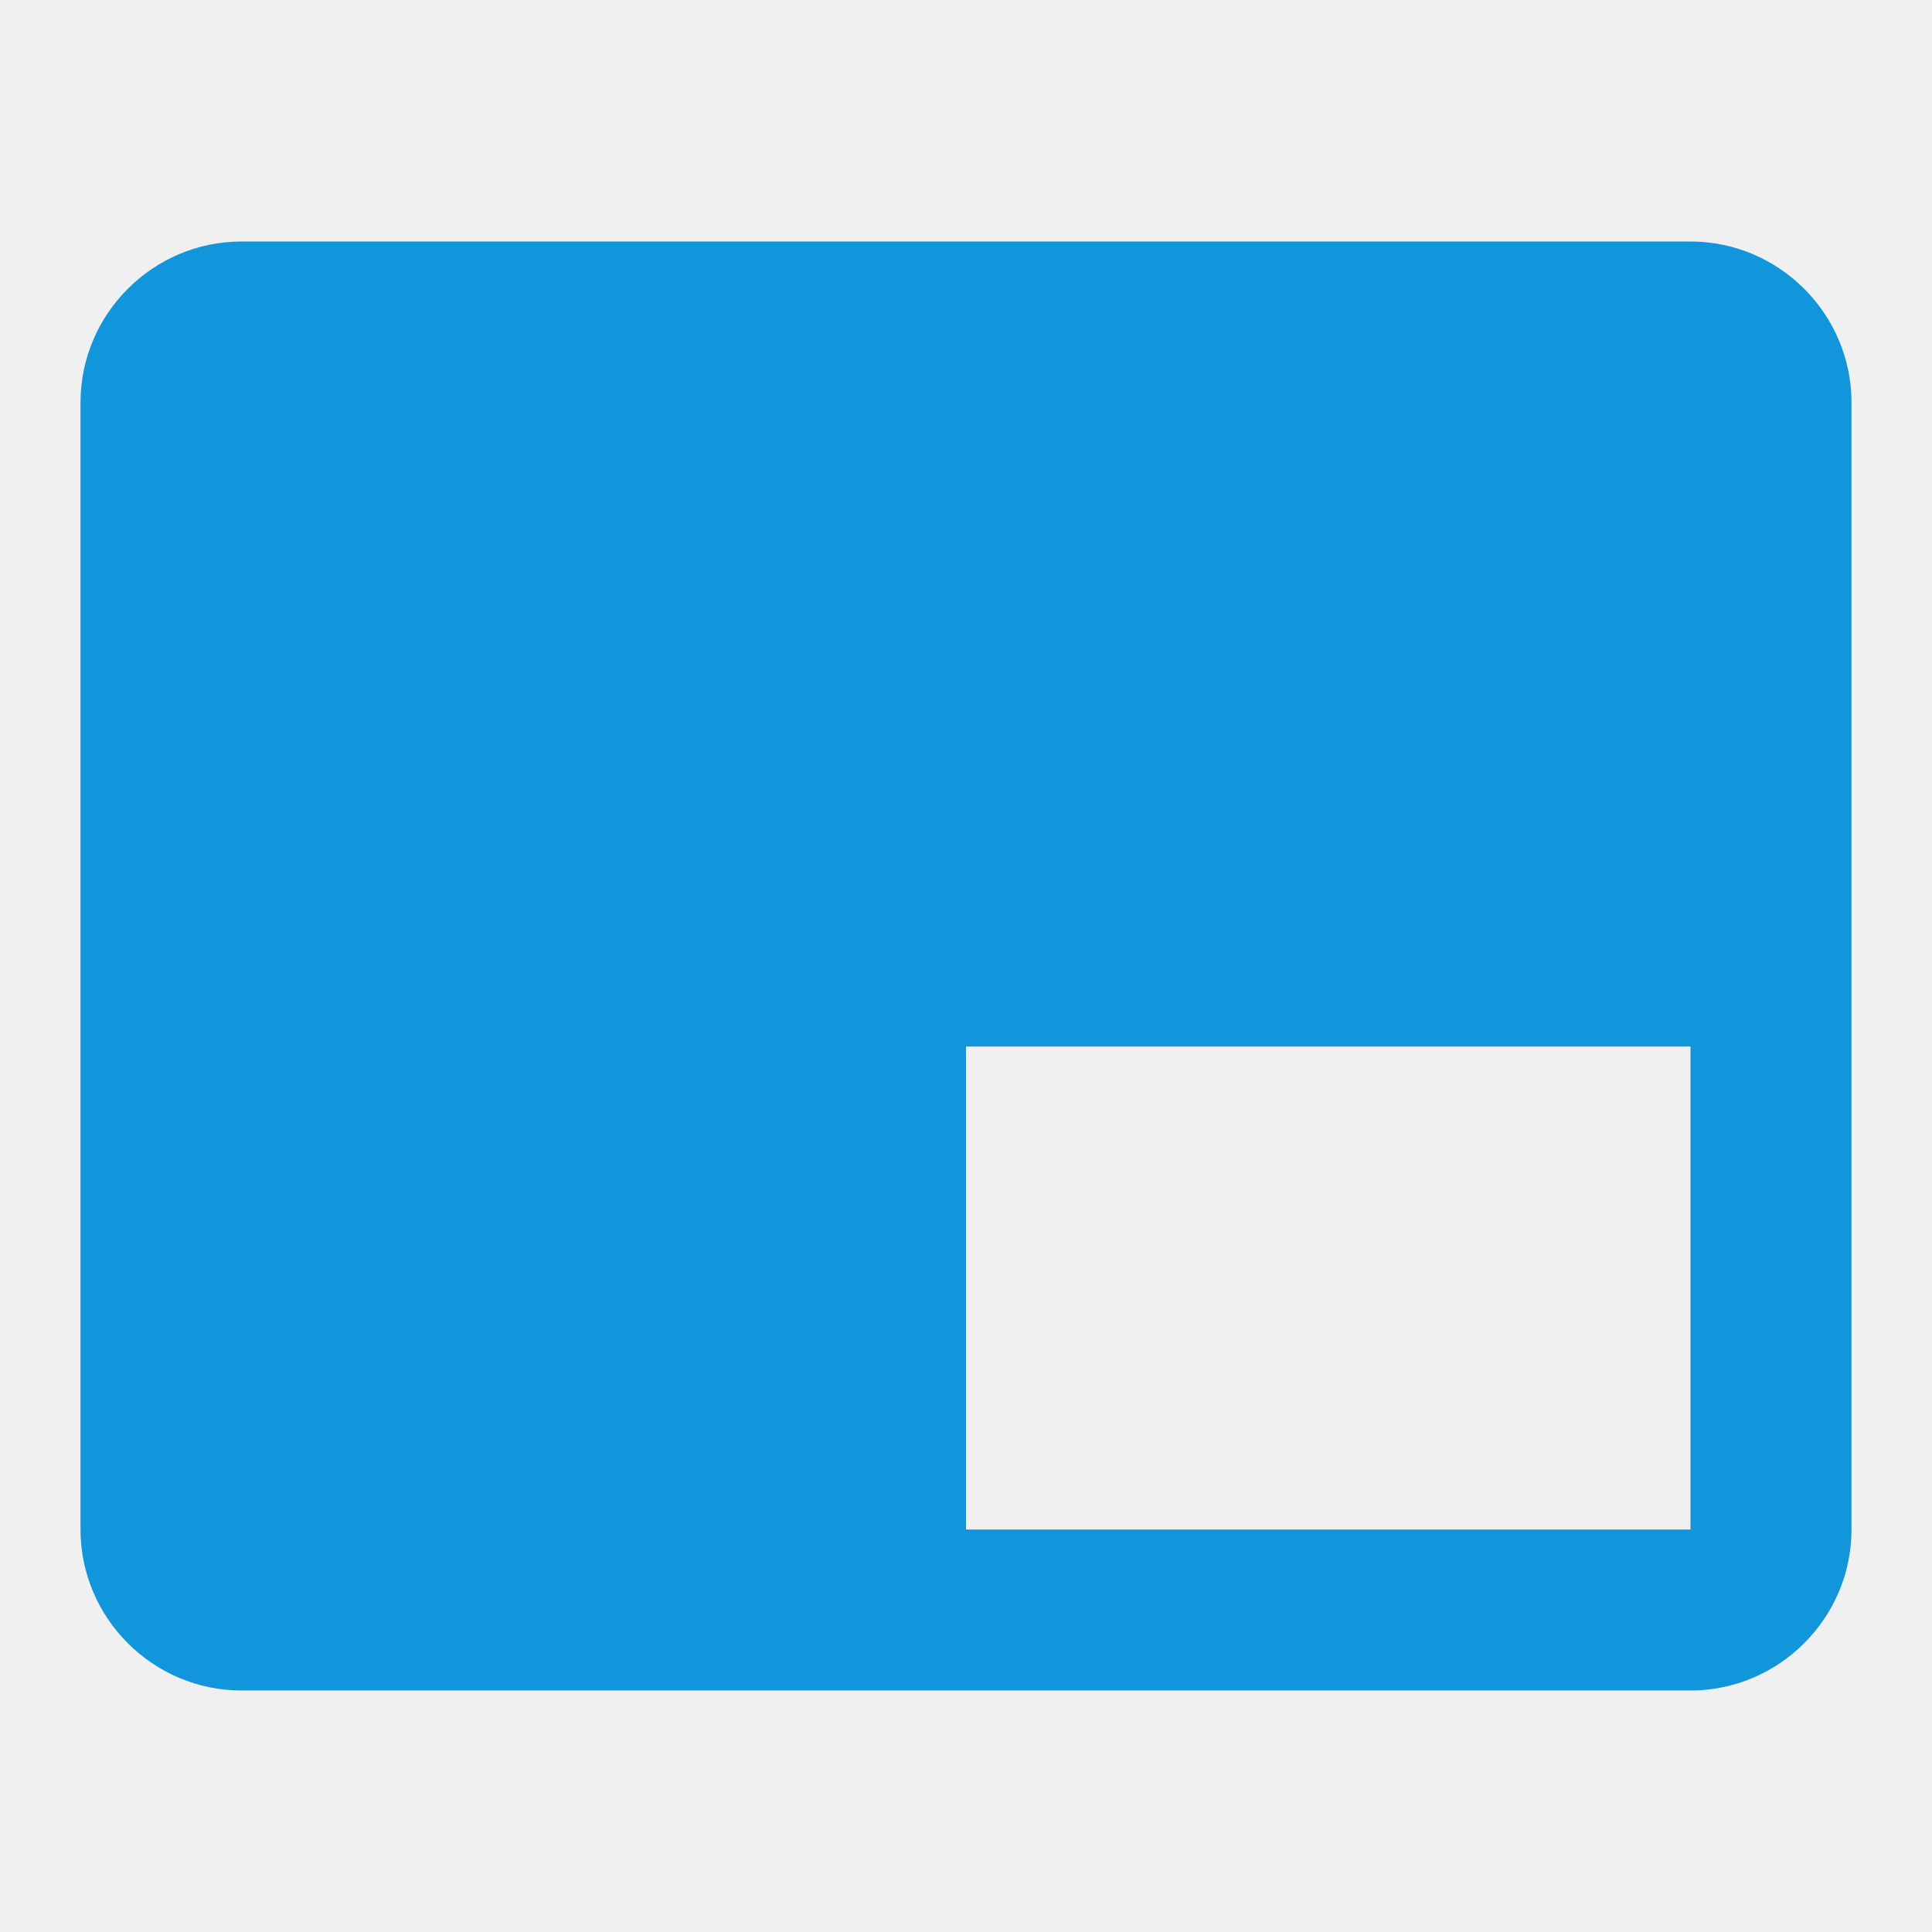
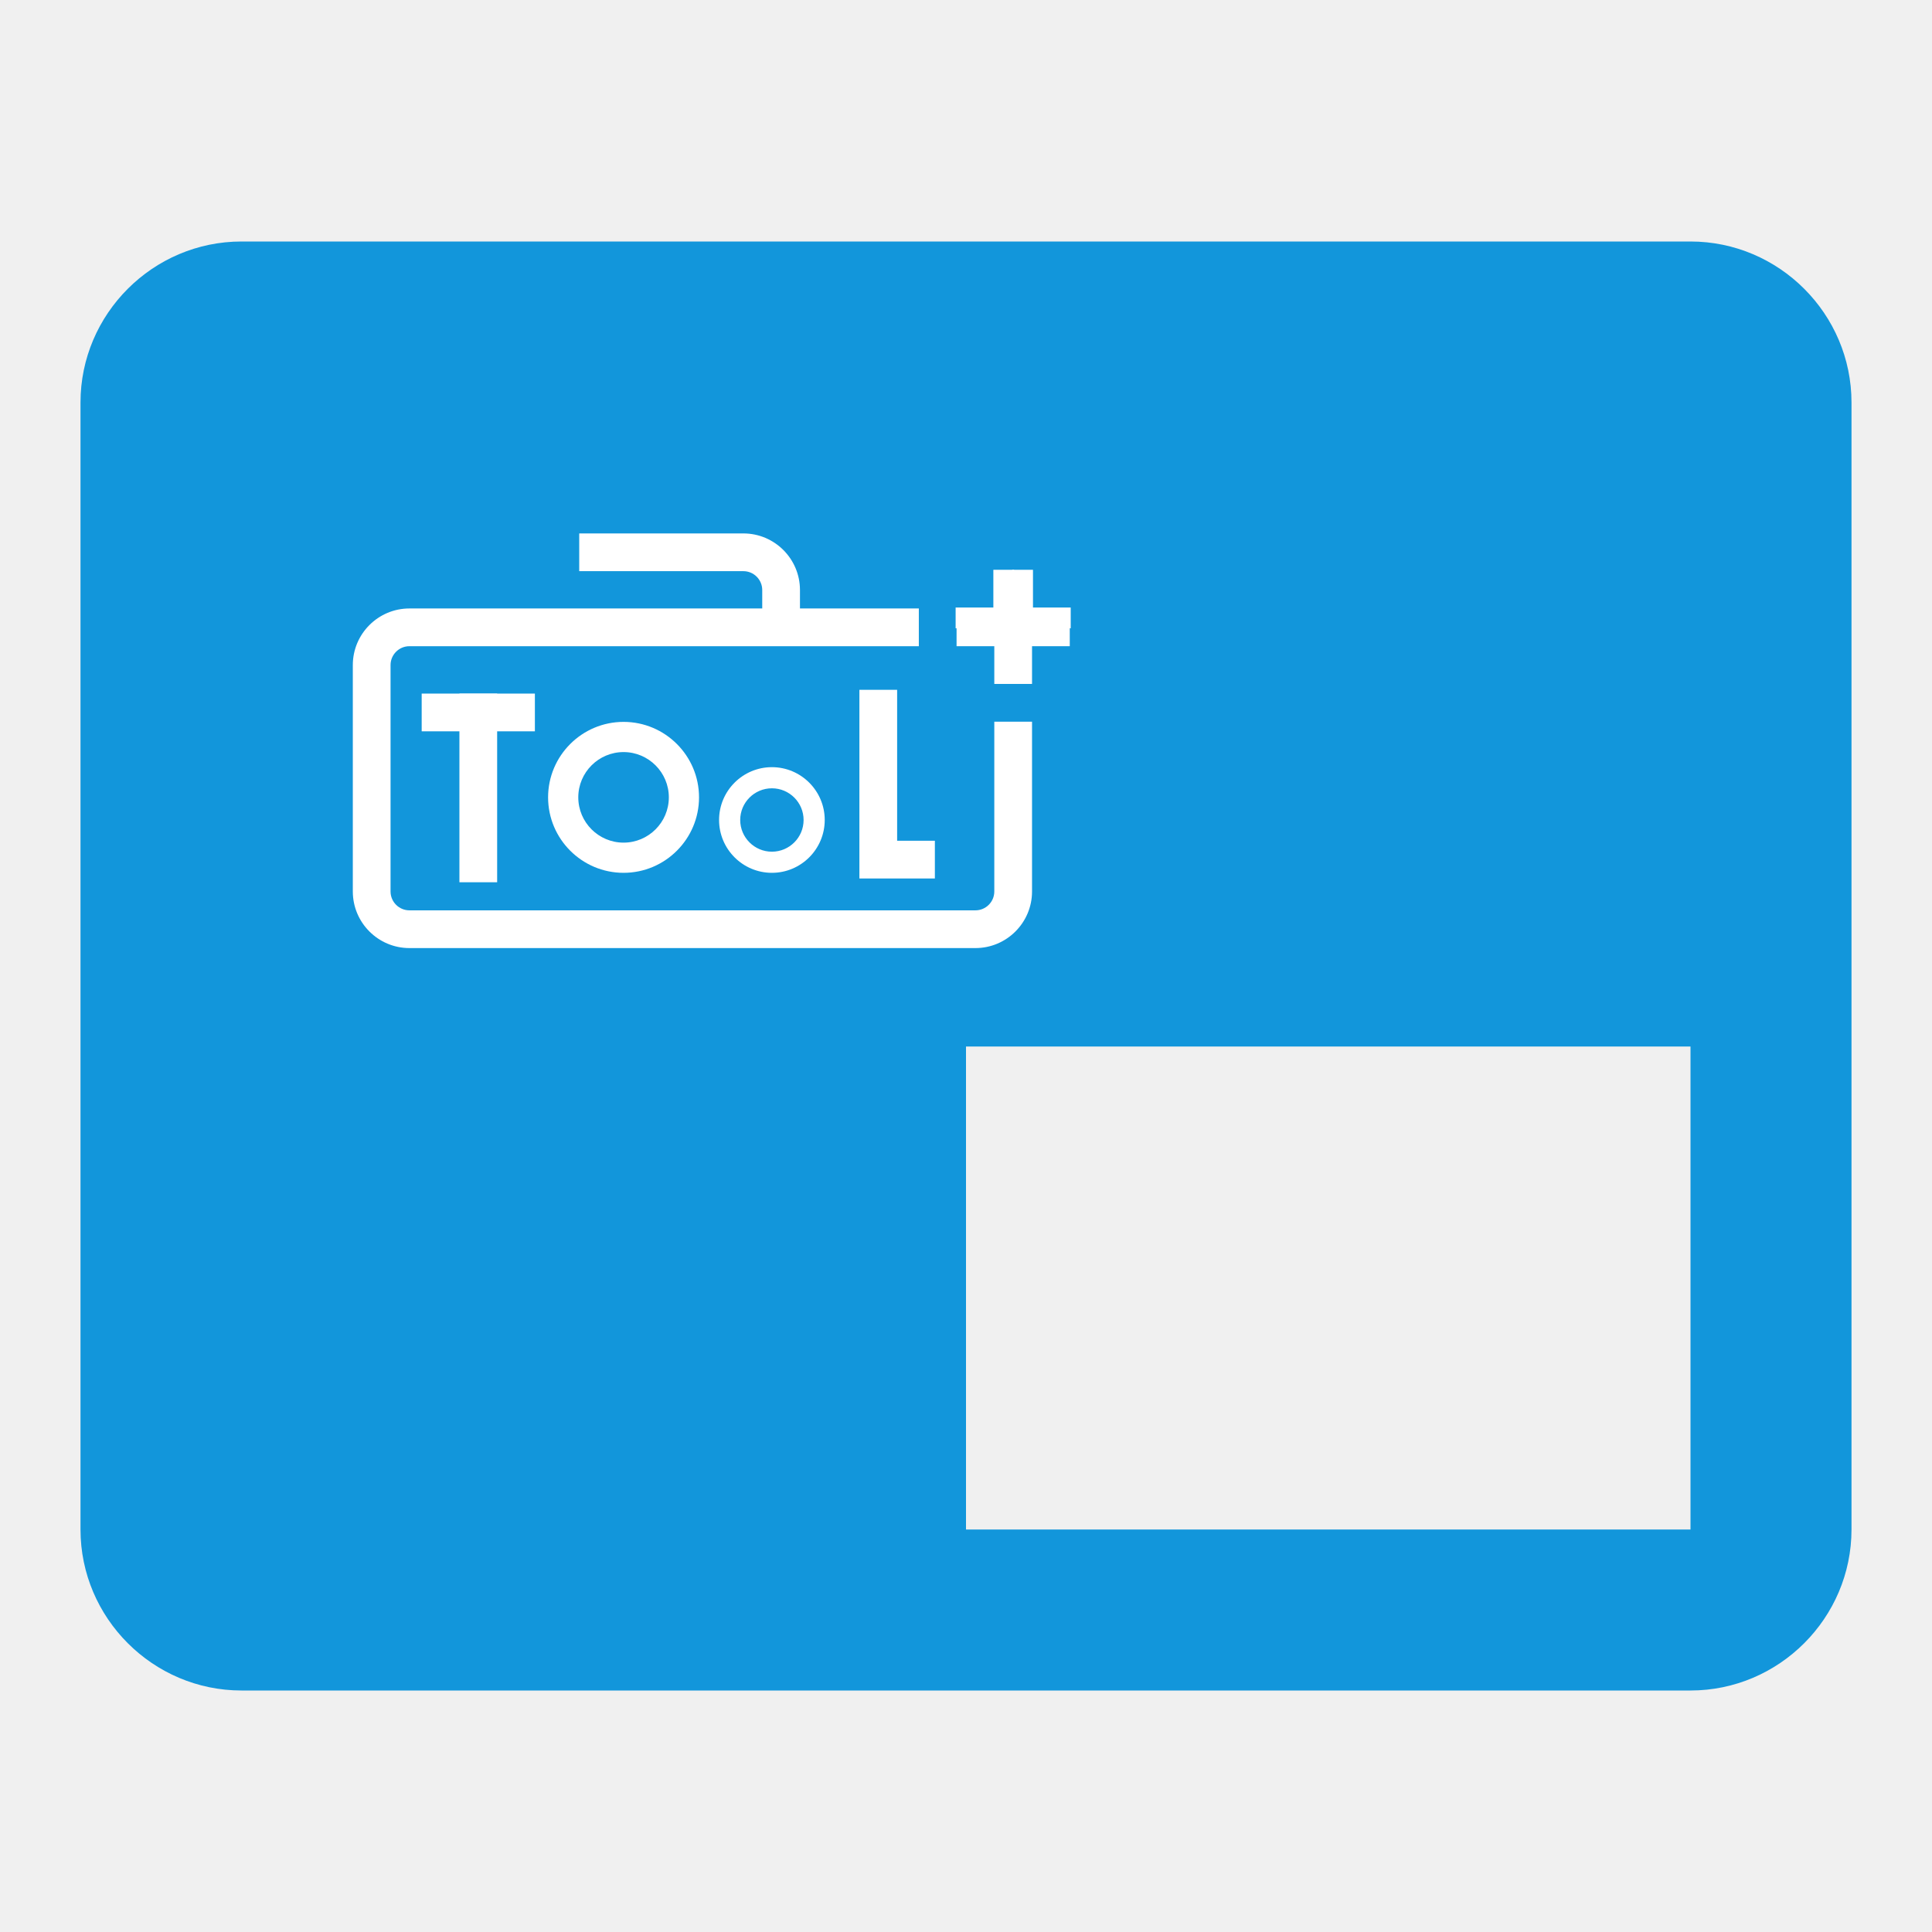
- <svg xmlns="http://www.w3.org/2000/svg" t="1520603411772" class="icon" style="" viewBox="0 0 1024 1024" version="1.1" p-id="2441" width="1024" height="1024">
-   <defs>
-     <style type="text/css" />
-   </defs>
-   <path d="M896 128H128c-46.933 0-85.333 38.4-85.333 85.333v597.333c0 46.933 38.4 85.333 85.333 85.333h768c46.933 0 85.333-38.4 85.333-85.333V213.333c0-46.933-38.4-85.333-85.333-85.333z m0 682.667H512V554.667h384v256z" fill="#1296db" p-id="2442" />
+ <svg xmlns="http://www.w3.org/2000/svg" version="1.1" id="图层_1" x="0px" y="0px" width="1024px" height="1024px" viewBox="0 0 1024 1024" enable-background="new 0 0 1024 1024" xml:space="preserve">
+   <path fill="#1296DB" d="M896,128H128c-46.934,0-85.333,38.4-85.333,85.333v597.333C42.667,857.6,81.066,896,128,896h768  c46.934,0,85.333-38.4,85.333-85.333V213.333C981.333,166.4,942.934,128,896,128z M896,810.667H512v-256h384V810.667z" />
+   <rect x="567" y="-490.646" fill="none" stroke="#FFFFFF" stroke-width="0" stroke-miterlimit="1" width="80" height="100" />
+   <line fill="none" stroke="#FFFFFF" stroke-width="20" stroke-miterlimit="10" x1="697" y1="-490.646" x2="697" y2="-390.646" />
+   <line fill="none" stroke="#FFFFFF" stroke-width="20" stroke-miterlimit="10" x1="667" y1="-480.646" x2="727" y2="-480.646" />
+   <polyline fill="none" stroke="#FFFFFF" stroke-width="20" stroke-miterlimit="10" points="757,-470.646 757,-360.646 537,-360.646   537,-520.646 707,-520.646 " />
+   <polygon fill="#FFFFFF" points="537,302.501 527,302.501 527,322.501 507,322.501 507,332.501 537,332.501 " />
+   <polygon fill="#FFFFFF" points="547,322.501 547,302.501 537,302.501 537,332.501 567,332.501 567,322.501 " />
+   <rect x="-2478" y="-1430.386" fill="none" width="4956" height="2608" />
+   <rect x="-210.122" y="558.838" fill="none" stroke="#FFFFFF" stroke-width="0" stroke-miterlimit="1" width="80" height="100" />
+   <path fill="none" stroke="#FFFFFF" stroke-width="20" stroke-miterlimit="10" d="M3116.879,910.538v91c0,10.492-8.508,19-19,19h-182  c-10.494,0-19-8.508-19-19v-122c0-10.494,8.506-19,19-19h151" />
+   <line fill="none" stroke="#FFFFFF" stroke-width="20" stroke-miterlimit="10" x1="2654.879" y1="220.578" x2="2714.879" y2="220.578" />
+   <line fill="none" stroke="#FFFFFF" stroke-width="20" stroke-miterlimit="10" x1="2684.879" y1="190.578" x2="2684.879" y2="250.578" />
+   <path fill="none" stroke="#FFFFFF" stroke-width="20" stroke-miterlimit="10" d="M2504.879,350.578v-85.994  c0-3.935,5.182-5.369,7.205-1.995l44.115,73.523c2.438,4.064,8.68,2.335,8.68-2.404v-83.13" />
+   <rect x="2494.879" y="250.579" fill="none" stroke="#FFFFFF" stroke-width="0" stroke-miterlimit="1" width="80" height="100" />
+   <line fill="none" stroke="#FFFFFF" stroke-width="20" stroke-miterlimit="10" x1="2624.879" y1="250.578" x2="2624.879" y2="350.578" />
+   <line fill="none" stroke="#FFFFFF" stroke-width="20" stroke-miterlimit="10" x1="2594.879" y1="260.578" x2="2654.879" y2="260.578" />
+   <path fill="none" stroke="#FFFFFF" stroke-width="20" stroke-miterlimit="10" d="M2684.879,270.578v91c0,10.494-8.508,19-19,19h-182  c-10.494,0-19-8.506-19-19v-122c0-10.493,8.506-19,19-19h151" />
+   <line fill="none" stroke="#FFFFFF" stroke-width="20" stroke-miterlimit="10" x1="2290.879" y1="245.578" x2="2350.879" y2="245.578" />
+   <line fill="none" stroke="#FFFFFF" stroke-width="20" stroke-miterlimit="10" x1="2320.879" y1="215.578" x2="2320.879" y2="275.578" />
+   <rect x="-914.122" y="-664.162" fill="none" width="4956" height="2608" />
+   <g>
+     <polygon fill="none" stroke="#FFFFFF" stroke-miterlimit="10" points="537,302.501 527,302.501 527,322.501 507,322.501    507,332.501 537,332.501  " />
+     <g>
+       <path fill="#FFFFFF" d="M527,472.5c0,5.514-4.486,10-10,10H217c-5.514,0-10-4.486-10-10v-120c0-5.514,4.486-10,10-10h270v-10H217    c-11.046,0-20,8.955-20,20v120c0,11.046,8.954,20,20,20h300c11.046,0,20-8.954,20-20v-95.552V472.5c0,11.046-8.954,20-20,20H217    c-11.046,0-20-8.954-20-20v-120c0-11.045,8.954-20,20-20h270v-10h-63v-9.772c0-16.542-13.458-30-30-30h-87v10h87    c11.046,0,20,8.955,20,20V332.5v-19.772c0-11.045-8.954-20-20-20h-87v10h87c5.514,0,10,4.486,10,10v9.772H217    c-16.542,0-30,13.458-30,30v120c0,16.542,13.458,30,30,30h300c16.542,0,30-13.458,30-30v-90h-20V472.5z" />
+       <polygon fill="none" stroke="#FFFFFF" stroke-miterlimit="10" points="547,322.501 547,302.501 537,302.501 537,332.501     567,332.501 567,322.501   " />
+       <polygon fill="#FFFFFF" points="537,370.614 537,332.5 507,332.5 507,342.5 527,342.5 527,362.5 547,362.5 547,342.5 567,342.5     567,332.5 537,332.5   " />
+       <line fill="none" stroke="#FFFFFF" stroke-width="20" stroke-miterlimit="10" x1="253.5" y1="367.614" x2="253.5" y2="467.614" />
+       <line fill="none" stroke="#FFFFFF" stroke-width="20" stroke-miterlimit="10" x1="223.5" y1="377.614" x2="283.5" y2="377.614" />
+       <polyline fill="none" stroke="#FFFFFF" stroke-width="20" stroke-miterlimit="10" points="465.5,365.614 465.5,455.614     495.5,455.614   " />
+       <path fill="#FFFFFF" d="M330.5,462.614c-22.056,0-40-17.944-40-40s17.944-40,40-40s40,17.944,40,40S352.556,462.614,330.5,462.614    z M330.5,398.614c-13.233,0-24,10.767-24,24s10.767,24,24,24s24-10.767,24-24S343.733,398.614,330.5,398.614z" />
+       <path fill="#FFFFFF" d="M409.123,462.614c-15.439,0-28-12.561-28-28s12.561-28,28-28s28,12.561,28,28    S424.563,462.614,409.123,462.614z M409.123,417.814c-9.264,0-16.8,7.536-16.8,16.8s7.536,16.8,16.8,16.8s16.8-7.536,16.8-16.8    S418.387,417.814,409.123,417.814z" />
+     </g>
+   </g>
</svg>
